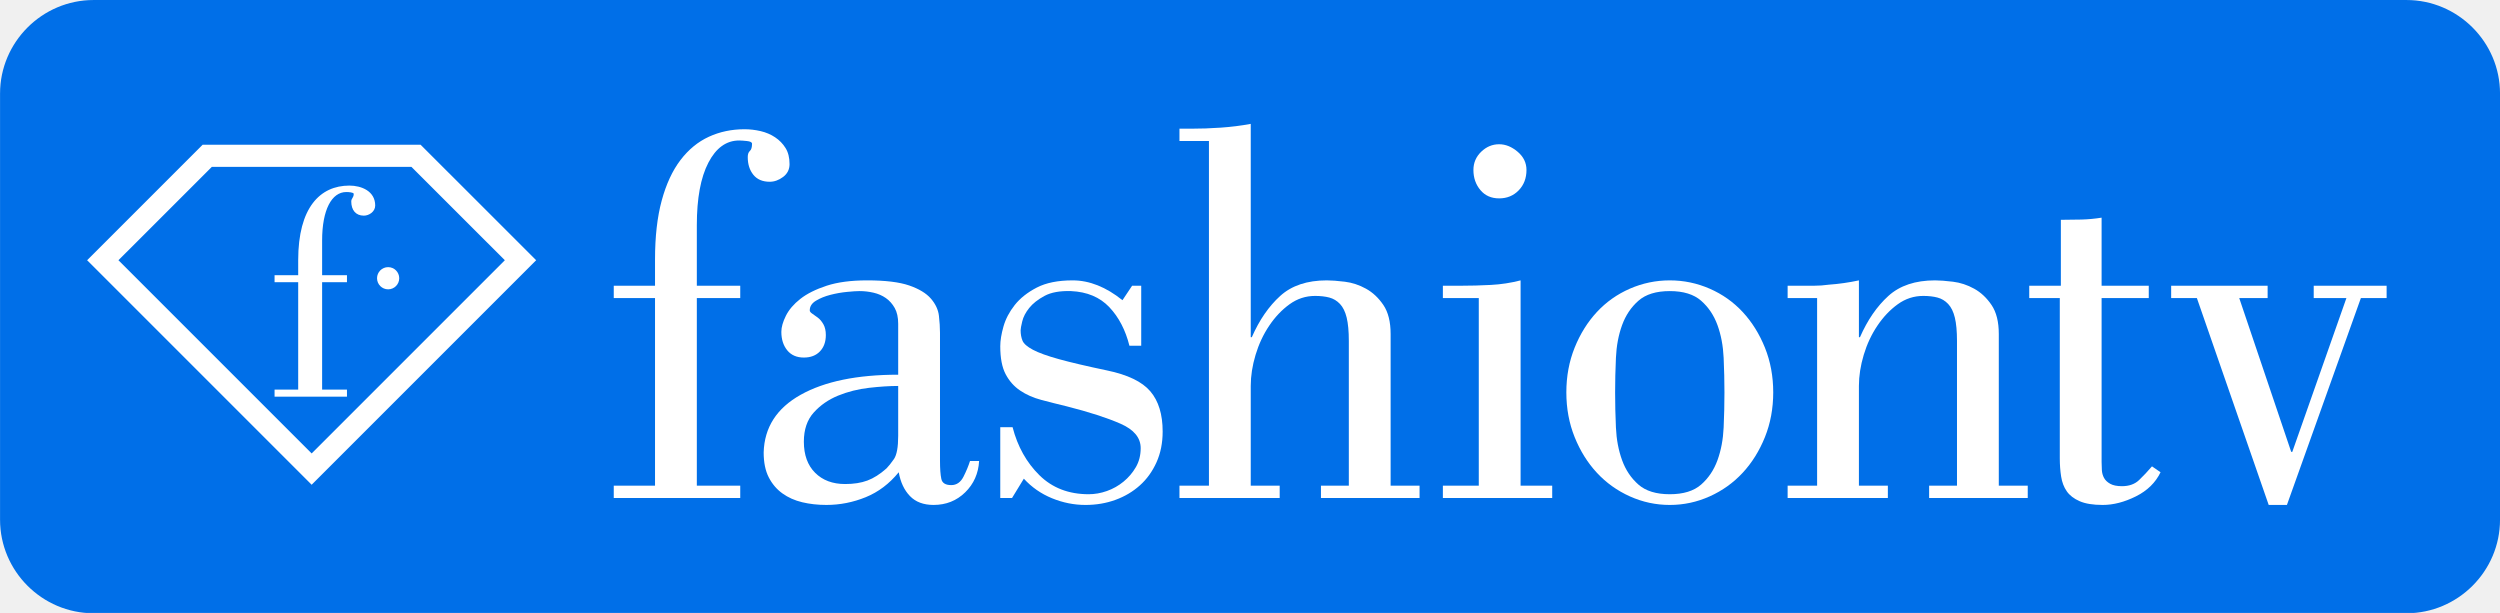
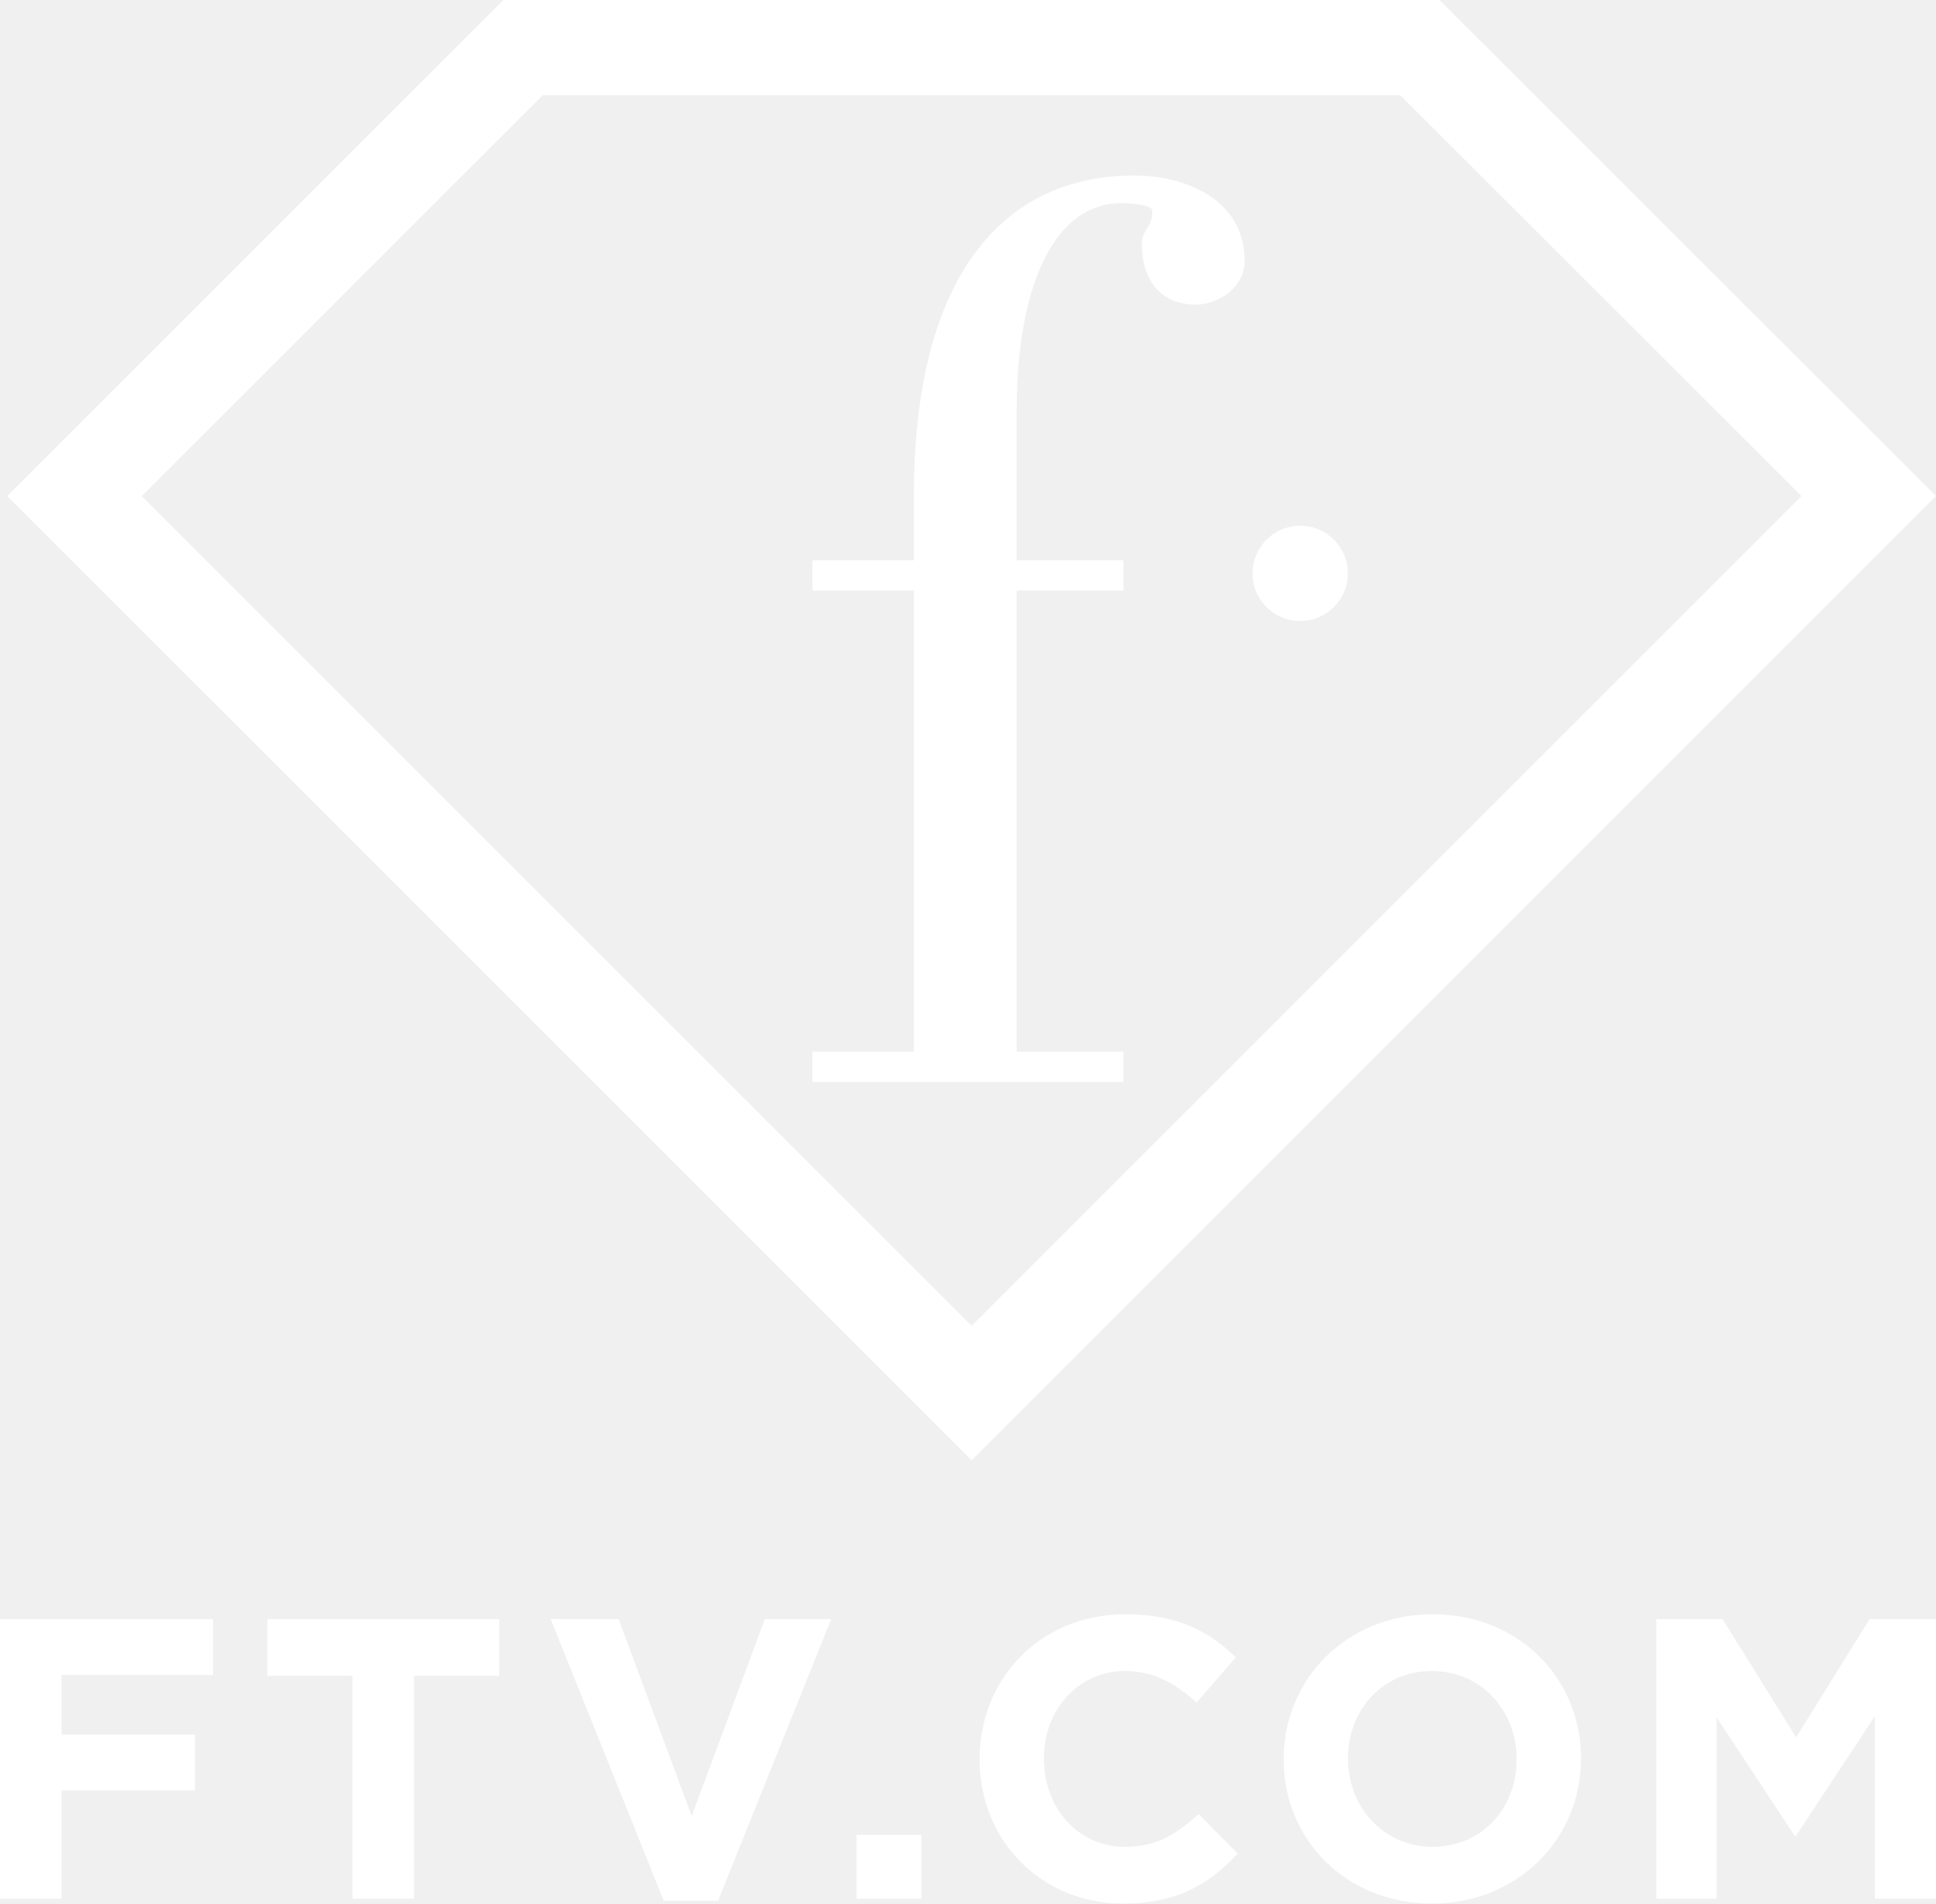
- <svg xmlns="http://www.w3.org/2000/svg" width="863.31mm" height="211.67mm" version="1.1" viewBox="0 0 863.31 211.67">
-   <defs>
-     <clipPath id="a">
-       <path d="m0 93h379v-93h-379z" />
-     </clipPath>
-   </defs>
-   <g transform="translate(448.67 -43)">
-     <g transform="matrix(2.2793 0 0 -2.2793 -448.83 254.67)" clip-path="url(#a)">
-       <g transform="translate(364.66 -.043)">
-         <path d="m0 0h-350.41c-7.795 0-14.173 6.378-14.173 14.174v64.56c0 7.795 6.378 14.173 14.173 14.173h350.41c7.796 0 14.174-6.378 14.174-14.173v-64.56c0-7.796-6.378-14.174-14.174-14.174" fill="#006fe8" />
+ <svg xmlns="http://www.w3.org/2000/svg" width="800" height="786.68" version="1.1" viewBox="0 0 800 786.68" xml:space="preserve">
+   <g transform="matrix(1.3333 0 0 -1.3333 -106.72 894.81)">
+     <g transform="matrix(1.3121 0 0 1.3121 -24.979 -25.307)">
+       <g transform="matrix(4.2294 0 0 4.2294 398.41 395.32)" fill="#fff">
+         <path d="m0 0c0 1.47-1.191 2.662-2.662 2.662-1.47 0-2.661-1.192-2.661-2.662s1.191-2.661 2.661-2.661c1.471 0 2.662 1.191 2.662 2.661m-18.496 0.736v8.317c0 7.359 2.281 11.627 5.814 11.627 0.515 0 1.766-0.073 1.766-0.442 0-0.956-0.589-1.029-0.589-1.838 0-1.988 1.032-3.387 3.019-3.387 1.251 0 2.722 0.957 2.722 2.429 0 3.459-3.311 4.784-6.181 4.784-7.067 0-12.292-5.299-12.292-17.884v-3.606h-5.667v-1.693h5.667v-25.759h-5.667v-1.693h17.369v1.693h-5.961v25.759h5.961v1.693zm-48.861 3.583 46.346-46.346 46.345 46.346-22.413 22.395h-47.882zm46.346-53.857-53.858 53.857 27.706 27.707h52.284l27.726-27.706z" fill="#fff" />
      </g>
-       <g transform="translate(18.014 53.44)">
-         <path d="M 0,0 29.271,-29.271 58.542,0 44.386,14.144 H 14.145 Z M 29.271,-34.015 -4.745,0 12.754,17.499 H 45.775 L 63.287,0 Z" fill="#fff" />
+     </g>
+     <g transform="matrix(1.3121 0 0 1.3121 -24.979 -25.307)" fill="#fff">
+       <g transform="matrix(4.2294 0 0 4.2294 80.042 148.29)">
+         <path d="m0 0h11.895v-3.124h-8.458v-3.325h7.453v-3.125h-7.453v-6.047h-3.437z" fill="#fff" />
      </g>
-       <g transform="translate(52.638 51.177)">
-         <path d="m0 0v-1.069h-3.765v-16.268h3.765v-1.071h-10.97v1.071h3.58v16.268h-3.58v1.069h3.58v2.277c0 7.949 3.3 11.295 7.763 11.295 1.812 0 3.904-0.836 3.904-3.021 0-0.929-0.93-1.534-1.72-1.534-1.255 0-1.906 0.883-1.906 2.139 0 0.511 0.372 0.557 0.372 1.161 0 0.233-0.79 0.279-1.116 0.279-2.231 0-3.672-2.696-3.672-7.344v-5.252z" fill="#fff" />
+       <g transform="matrix(4.2294 0 0 4.2294 163.31 134.89)">
+         <path d="m0 0h-4.753v3.169h12.943v-3.169h-4.754v-12.453h-3.436z" fill="#fff" />
      </g>
-       <g transform="translate(60.555 50.712)">
-         <path d="m0 0c0-0.928-0.753-1.681-1.681-1.681s-1.681 0.753-1.681 1.681c0 0.929 0.753 1.681 1.681 1.681s1.681-0.752 1.681-1.681" fill="#fff" />
+       <g transform="matrix(4.2294 0 0 4.2294 210.11 148.29)">
+         <path d="m0 0h3.794l4.084-11.002 4.083 11.002h3.705l-6.316-15.733h-3.035z" fill="#fff" />
      </g>
-       <g transform="translate(112.22 49.576)">
-         <path d="m0 0v-1.868h-6.577v-28.42h6.577v-1.867h-19.163v1.867h6.252v28.42h-6.252v1.868h6.252v3.979c0 3.463 0.338 6.441 1.015 8.932 0.676 2.489 1.624 4.533 2.842 6.131 1.218 1.595 2.652 2.773 4.304 3.531 1.65 0.758 3.451 1.137 5.399 1.137 0.812 0 1.624-0.095 2.436-0.284 0.812-0.19 1.543-0.501 2.193-0.934s1.178-0.974 1.583-1.624c0.407-0.649 0.609-1.461 0.609-2.436 0-0.812-0.324-1.461-0.974-1.949-0.65-0.487-1.327-0.73-2.03-0.73-1.084 0-1.908 0.351-2.477 1.055-0.568 0.703-0.852 1.596-0.852 2.68 0 0.432 0.108 0.743 0.324 0.934 0.216 0.189 0.326 0.554 0.326 1.096 0 0.215-0.258 0.351-0.772 0.406-0.515 0.053-0.907 0.081-1.178 0.081-1.948 0-3.505-1.124-4.669-3.37-1.164-2.247-1.745-5.4-1.745-9.46v-9.175z" fill="#fff" />
+       <path d="m282.37 97.327h15.289v-15.103h-15.289z" />
+       <g transform="matrix(4.2294 0 0 4.2294 311.43 115.07)">
+         <path d="m0 0v0.045c0 4.44 3.346 8.078 8.145 8.078 2.946 0 4.71-0.982 6.159-2.41l-2.186-2.522c-1.205 1.094-2.433 1.763-3.995 1.763-2.633 0-4.531-2.187-4.531-4.866v-0.043c0-2.679 1.853-4.91 4.531-4.91 1.786 0 2.879 0.713 4.107 1.83l2.186-2.209c-1.606-1.719-3.392-2.79-6.404-2.79-4.599 0-8.012 3.548-8.012 8.034" fill="#fff" />
      </g>
-       <g transform="translate(136.15 34.392)">
-         <path d="m0 0c-1.299 0-2.775-0.096-4.425-0.284-1.653-0.191-3.208-0.583-4.67-1.178-1.461-0.596-2.693-1.449-3.694-2.558-1.003-1.11-1.503-2.585-1.503-4.425 0-2.003 0.569-3.573 1.706-4.709 1.137-1.137 2.651-1.705 4.547-1.705 1.299 0 2.422 0.174 3.37 0.527 0.946 0.352 1.908 0.961 2.882 1.827 0.325 0.325 0.704 0.798 1.137 1.421 0.433 0.622 0.65 1.799 0.65 3.532zm12.261-11.368c-0.109-1.896-0.812-3.479-2.111-4.75-1.299-1.272-2.897-1.908-4.791-1.908-1.516 0-2.708 0.446-3.573 1.339-0.866 0.893-1.434 2.097-1.705 3.614-1.408-1.734-3.073-2.992-4.994-3.777-1.922-0.783-3.911-1.176-5.968-1.176-1.299 0-2.517 0.135-3.654 0.406s-2.139 0.717-3.004 1.34c-0.867 0.621-1.557 1.433-2.071 2.435-0.515 1.001-0.771 2.26-0.771 3.776 0.108 3.789 1.975 6.699 5.603 8.729 3.626 2.03 8.552 3.045 14.778 3.045v7.714c0 0.975-0.176 1.772-0.528 2.395-0.353 0.623-0.799 1.124-1.34 1.503-0.542 0.378-1.164 0.649-1.867 0.812-0.704 0.163-1.409 0.244-2.112 0.244-0.433 0-1.069-0.041-1.908-0.123-0.84-0.081-1.678-0.23-2.517-0.446-0.84-0.217-1.571-0.515-2.192-0.893-0.623-0.379-0.934-0.867-0.934-1.462 0-0.162 0.122-0.325 0.365-0.487 0.244-0.162 0.528-0.365 0.853-0.609s0.609-0.582 0.852-1.015c0.244-0.434 0.366-0.975 0.366-1.624 0-1.029-0.298-1.855-0.893-2.477-0.597-0.623-1.409-0.933-2.437-0.933-1.083 0-1.921 0.365-2.517 1.095-0.596 0.732-0.893 1.665-0.893 2.802 0 0.703 0.23 1.515 0.69 2.436 0.46 0.92 1.191 1.773 2.193 2.558 1.001 0.784 2.327 1.448 3.979 1.99 1.651 0.54 3.694 0.812 6.131 0.812 2.76 0 4.884-0.258 6.374-0.772 1.488-0.515 2.584-1.177 3.288-1.989 0.703-0.812 1.109-1.679 1.218-2.599 0.108-0.921 0.162-1.786 0.162-2.598v-19.326c0-1.246 0.068-2.18 0.204-2.801 0.134-0.623 0.635-0.934 1.502-0.934 0.812 0 1.433 0.432 1.867 1.299 0.433 0.866 0.758 1.651 0.975 2.355z" fill="#fff" />
+       <g transform="matrix(4.2294 0 0 4.2294 438.28 115.07)">
+         <path d="m0 0v0.045c0 2.677-1.964 4.909-4.731 4.909s-4.686-2.187-4.686-4.866v-0.043c0-2.679 1.964-4.91 4.731-4.91s4.686 2.186 4.686 4.865m-13.01 0v0.045c0 4.44 3.503 8.078 8.324 8.078 4.82 0 8.28-3.593 8.28-8.035v-0.043c0-4.442-3.505-8.079-8.325-8.079s-8.279 3.593-8.279 8.034" fill="#fff" />
      </g>
-       <g transform="translate(172.97 49.576)">
-         <path d="m0 0v-9.095h-1.787c-0.596 2.382-1.61 4.33-3.045 5.847-1.434 1.515-3.369 2.327-5.805 2.436-1.679 0.053-3.019-0.19-4.02-0.731-1.002-0.541-1.773-1.151-2.314-1.827-0.542-0.678-0.893-1.354-1.055-2.03-0.163-0.678-0.244-1.124-0.244-1.34 0-0.596 0.094-1.124 0.284-1.583 0.189-0.461 0.717-0.921 1.584-1.381 0.865-0.46 2.178-0.934 3.938-1.421 1.758-0.487 4.182-1.056 7.267-1.705 3.139-0.649 5.331-1.705 6.577-3.167 1.245-1.461 1.868-3.491 1.868-6.09 0-1.733-0.312-3.288-0.934-4.669-0.623-1.38-1.461-2.545-2.517-3.491-1.056-0.948-2.288-1.679-3.694-2.192-1.409-0.514-2.924-0.772-4.548-0.772-1.733 0-3.424 0.339-5.075 1.015-1.652 0.676-3.073 1.665-4.263 2.964l-1.786-2.923h-1.786v10.718h1.867c0.758-2.923 2.111-5.346 4.06-7.267 1.949-1.923 4.438-2.883 7.47-2.883 0.92 0 1.84 0.162 2.761 0.487 0.92 0.325 1.759 0.798 2.517 1.421 0.758 0.621 1.381 1.353 1.868 2.193 0.487 0.839 0.731 1.799 0.731 2.882 0 1.57-1.015 2.801-3.045 3.695-2.03 0.892-4.75 1.772-8.161 2.638-1.354 0.326-2.639 0.65-3.857 0.975s-2.287 0.798-3.207 1.421c-0.921 0.622-1.652 1.447-2.192 2.477-0.542 1.027-0.812 2.436-0.812 4.222 0 0.865 0.162 1.867 0.487 3.004s0.893 2.22 1.705 3.249c0.812 1.027 1.921 1.908 3.329 2.639 1.407 0.73 3.22 1.096 5.44 1.096 2.544 0 5.061-1.002 7.552-3.004l1.462 2.192z" fill="#fff" />
-       </g>
-       <g transform="translate(183.23 71.5)">
-         <path d="m0 0h-4.466v1.868h1.705c1.515 0 3.045 0.053 4.588 0.162 1.543 0.108 3.045 0.297 4.506 0.569v-32.319h0.163c1.137 2.599 2.57 4.682 4.304 6.253 1.731 1.57 4.087 2.355 7.063 2.355 0.703 0 1.611-0.069 2.721-0.203 1.108-0.136 2.179-0.487 3.207-1.056 1.028-0.568 1.908-1.394 2.64-2.476 0.73-1.084 1.095-2.546 1.095-4.385v-22.98h4.385v-1.867h-14.94v1.867h4.222v21.924c0 1.462-0.109 2.64-0.325 3.532-0.217 0.894-0.556 1.584-1.014 2.071-0.461 0.487-1.003 0.812-1.625 0.975-0.623 0.162-1.339 0.243-2.152 0.243-1.408 0-2.693-0.42-3.856-1.258-1.165-0.84-2.193-1.922-3.086-3.249s-1.583-2.801-2.071-4.425c-0.487-1.624-0.731-3.195-0.731-4.709v-15.104h4.386v-1.867h-15.185v1.867h4.466z" fill="#fff" />
-       </g>
-       <g transform="translate(223.3 67.115)">
-         <path d="m0 0c0 1.082 0.393 2.002 1.178 2.761 0.784 0.757 1.691 1.136 2.719 1.136 0.975 0 1.909-0.379 2.802-1.136 0.894-0.759 1.34-1.679 1.34-2.761 0-1.246-0.393-2.273-1.178-3.085s-1.773-1.219-2.964-1.219-2.138 0.419-2.841 1.259c-0.704 0.838-1.056 1.854-1.056 3.045m-4.628-49.694v1.867h5.44v28.42h-5.44v1.868h2.68c1.514 0 3.045 0.04 4.588 0.122 1.542 0.081 3.045 0.311 4.506 0.69v-31.1h4.791v-1.867z" fill="#fff" />
-       </g>
-       <g transform="translate(253.05 48.764)">
-         <path d="m0 0c-2.058 0-3.642-0.487-4.75-1.462-1.11-0.974-1.937-2.206-2.477-3.695-0.542-1.489-0.852-3.139-0.933-4.953-0.082-1.814-0.122-3.559-0.122-5.237 0-1.734 0.04-3.506 0.122-5.319 0.081-1.814 0.391-3.464 0.933-4.953 0.54-1.49 1.367-2.72 2.477-3.695 1.108-0.974 2.692-1.461 4.75-1.461 2.057 0 3.64 0.487 4.75 1.461 1.109 0.975 1.935 2.205 2.477 3.695 0.541 1.489 0.852 3.139 0.933 4.953 0.082 1.813 0.122 3.585 0.122 5.319 0 1.678-0.04 3.423-0.122 5.237-0.081 1.814-0.392 3.464-0.933 4.953-0.542 1.489-1.368 2.721-2.477 3.695-1.11 0.975-2.693 1.462-4.75 1.462m0 1.624c2.111 0 4.127-0.42 6.05-1.259 1.921-0.84 3.585-2.017 4.993-3.532 1.407-1.516 2.53-3.317 3.37-5.4 0.839-2.085 1.259-4.344 1.259-6.78s-0.42-4.697-1.259-6.78c-0.84-2.084-1.963-3.885-3.37-5.4-1.408-1.516-3.072-2.708-4.993-3.573-1.923-0.865-3.939-1.299-6.05-1.299s-4.129 0.434-6.05 1.299c-1.922 0.865-3.586 2.057-4.993 3.573-1.408 1.515-2.531 3.316-3.37 5.4-0.84 2.083-1.259 4.344-1.259 6.78s0.419 4.695 1.259 6.78c0.839 2.083 1.962 3.884 3.37 5.4 1.407 1.515 3.071 2.692 4.993 3.532 1.921 0.839 3.939 1.259 6.05 1.259" fill="#fff" />
-       </g>
-       <g transform="translate(275.37 47.708)">
-         <path d="m0 0h-4.466v1.868h3.98c0.757 0 1.514 0.053 2.273 0.162 0.757 0.053 1.515 0.135 2.274 0.243 0.757 0.108 1.514 0.244 2.273 0.407v-8.608h0.162c1.137 2.598 2.571 4.682 4.304 6.253 1.732 1.569 4.087 2.355 7.064 2.355 0.703 0 1.611-0.069 2.721-0.203 1.108-0.136 2.178-0.488 3.207-1.056 1.027-0.568 1.908-1.394 2.639-2.477s1.096-2.545 1.096-4.385v-22.979h4.385v-1.868h-14.94v1.868h4.221v21.923c0 1.462-0.108 2.64-0.324 3.533-0.217 0.893-0.556 1.584-1.015 2.071-0.46 0.487-1.002 0.812-1.625 0.974-0.623 0.163-1.339 0.244-2.151 0.244-1.408 0-2.693-0.42-3.857-1.259-1.164-0.84-2.193-1.922-3.085-3.248-0.894-1.327-1.584-2.802-2.072-4.426-0.486-1.624-0.73-3.194-0.73-4.709v-15.103h4.385v-1.868h-15.185v1.868h4.466z" fill="#fff" />
-       </g>
-       <g transform="translate(307.51 49.576)">
-         <path d="m0 0h4.79v9.987c1.083 0 2.124 0.013 3.127 0.041 1.001 0.027 2.016 0.122 3.045 0.285v-10.313h7.145v-1.868h-7.145v-24.847c0-0.38 0.013-0.785 0.04-1.219 0.027-0.433 0.135-0.825 0.325-1.176 0.19-0.353 0.5-0.65 0.934-0.894 0.432-0.243 1.027-0.365 1.786-0.365 1.083 0 1.949 0.31 2.599 0.933 0.649 0.623 1.299 1.313 1.949 2.072l1.299-0.894c-0.759-1.571-2.003-2.789-3.736-3.654-1.732-0.865-3.41-1.299-5.034-1.299-1.462 0-2.626 0.19-3.491 0.568-0.867 0.379-1.517 0.879-1.949 1.502-0.434 0.622-0.718 1.367-0.853 2.234-0.136 0.865-0.203 1.786-0.203 2.761v24.278h-4.628z" fill="#fff" />
-       </g>
-       <g transform="translate(329.01 47.708)">
-         <path d="m0 0v1.868h14.616v-1.868h-4.303l7.875-23.304h0.163l8.201 23.304h-4.953v1.868h11.044v-1.868h-3.899l-11.205-31.343h-2.761l-10.881 31.343z" fill="#fff" />
+       <g transform="matrix(4.2294 0 0 4.2294 471.26 148.29)">
+         <path d="m0 0h3.704l4.107-6.606 4.106 6.606h3.704v-15.621h-3.414v10.199l-4.396-6.673h-0.089l-4.352 6.606v-10.132h-3.37z" fill="#fff" />
      </g>
    </g>
  </g>
</svg>
